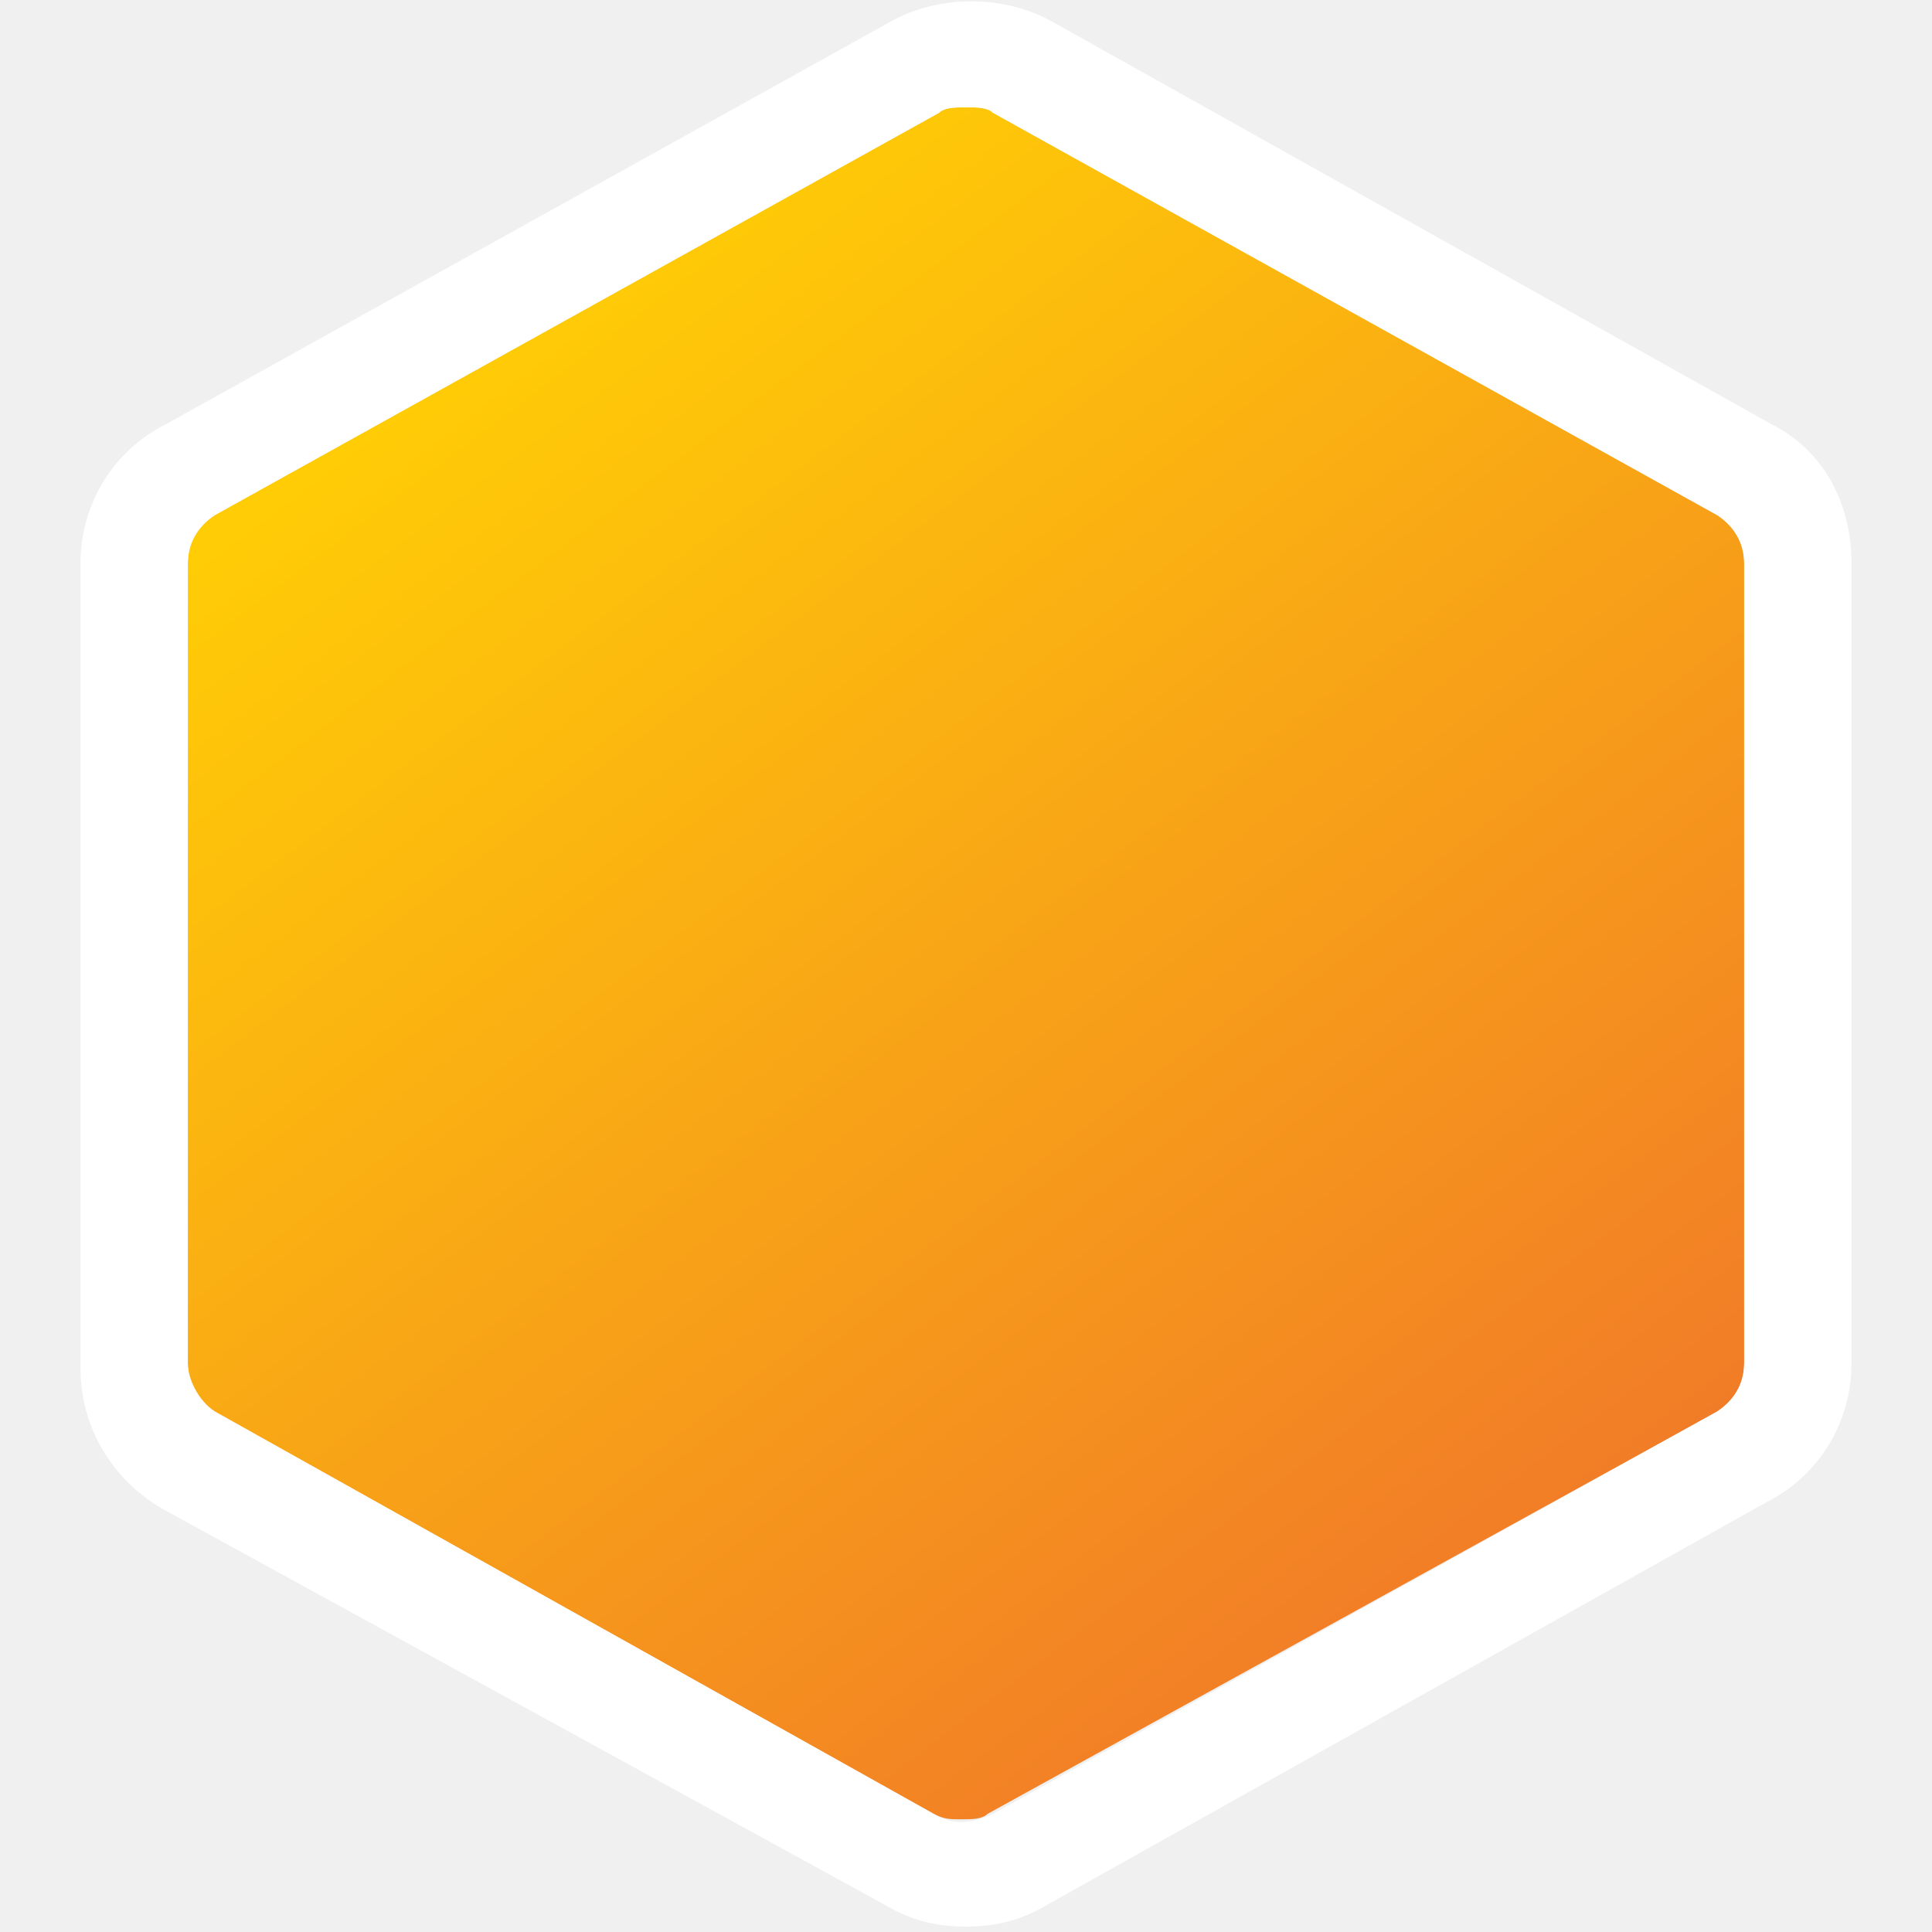
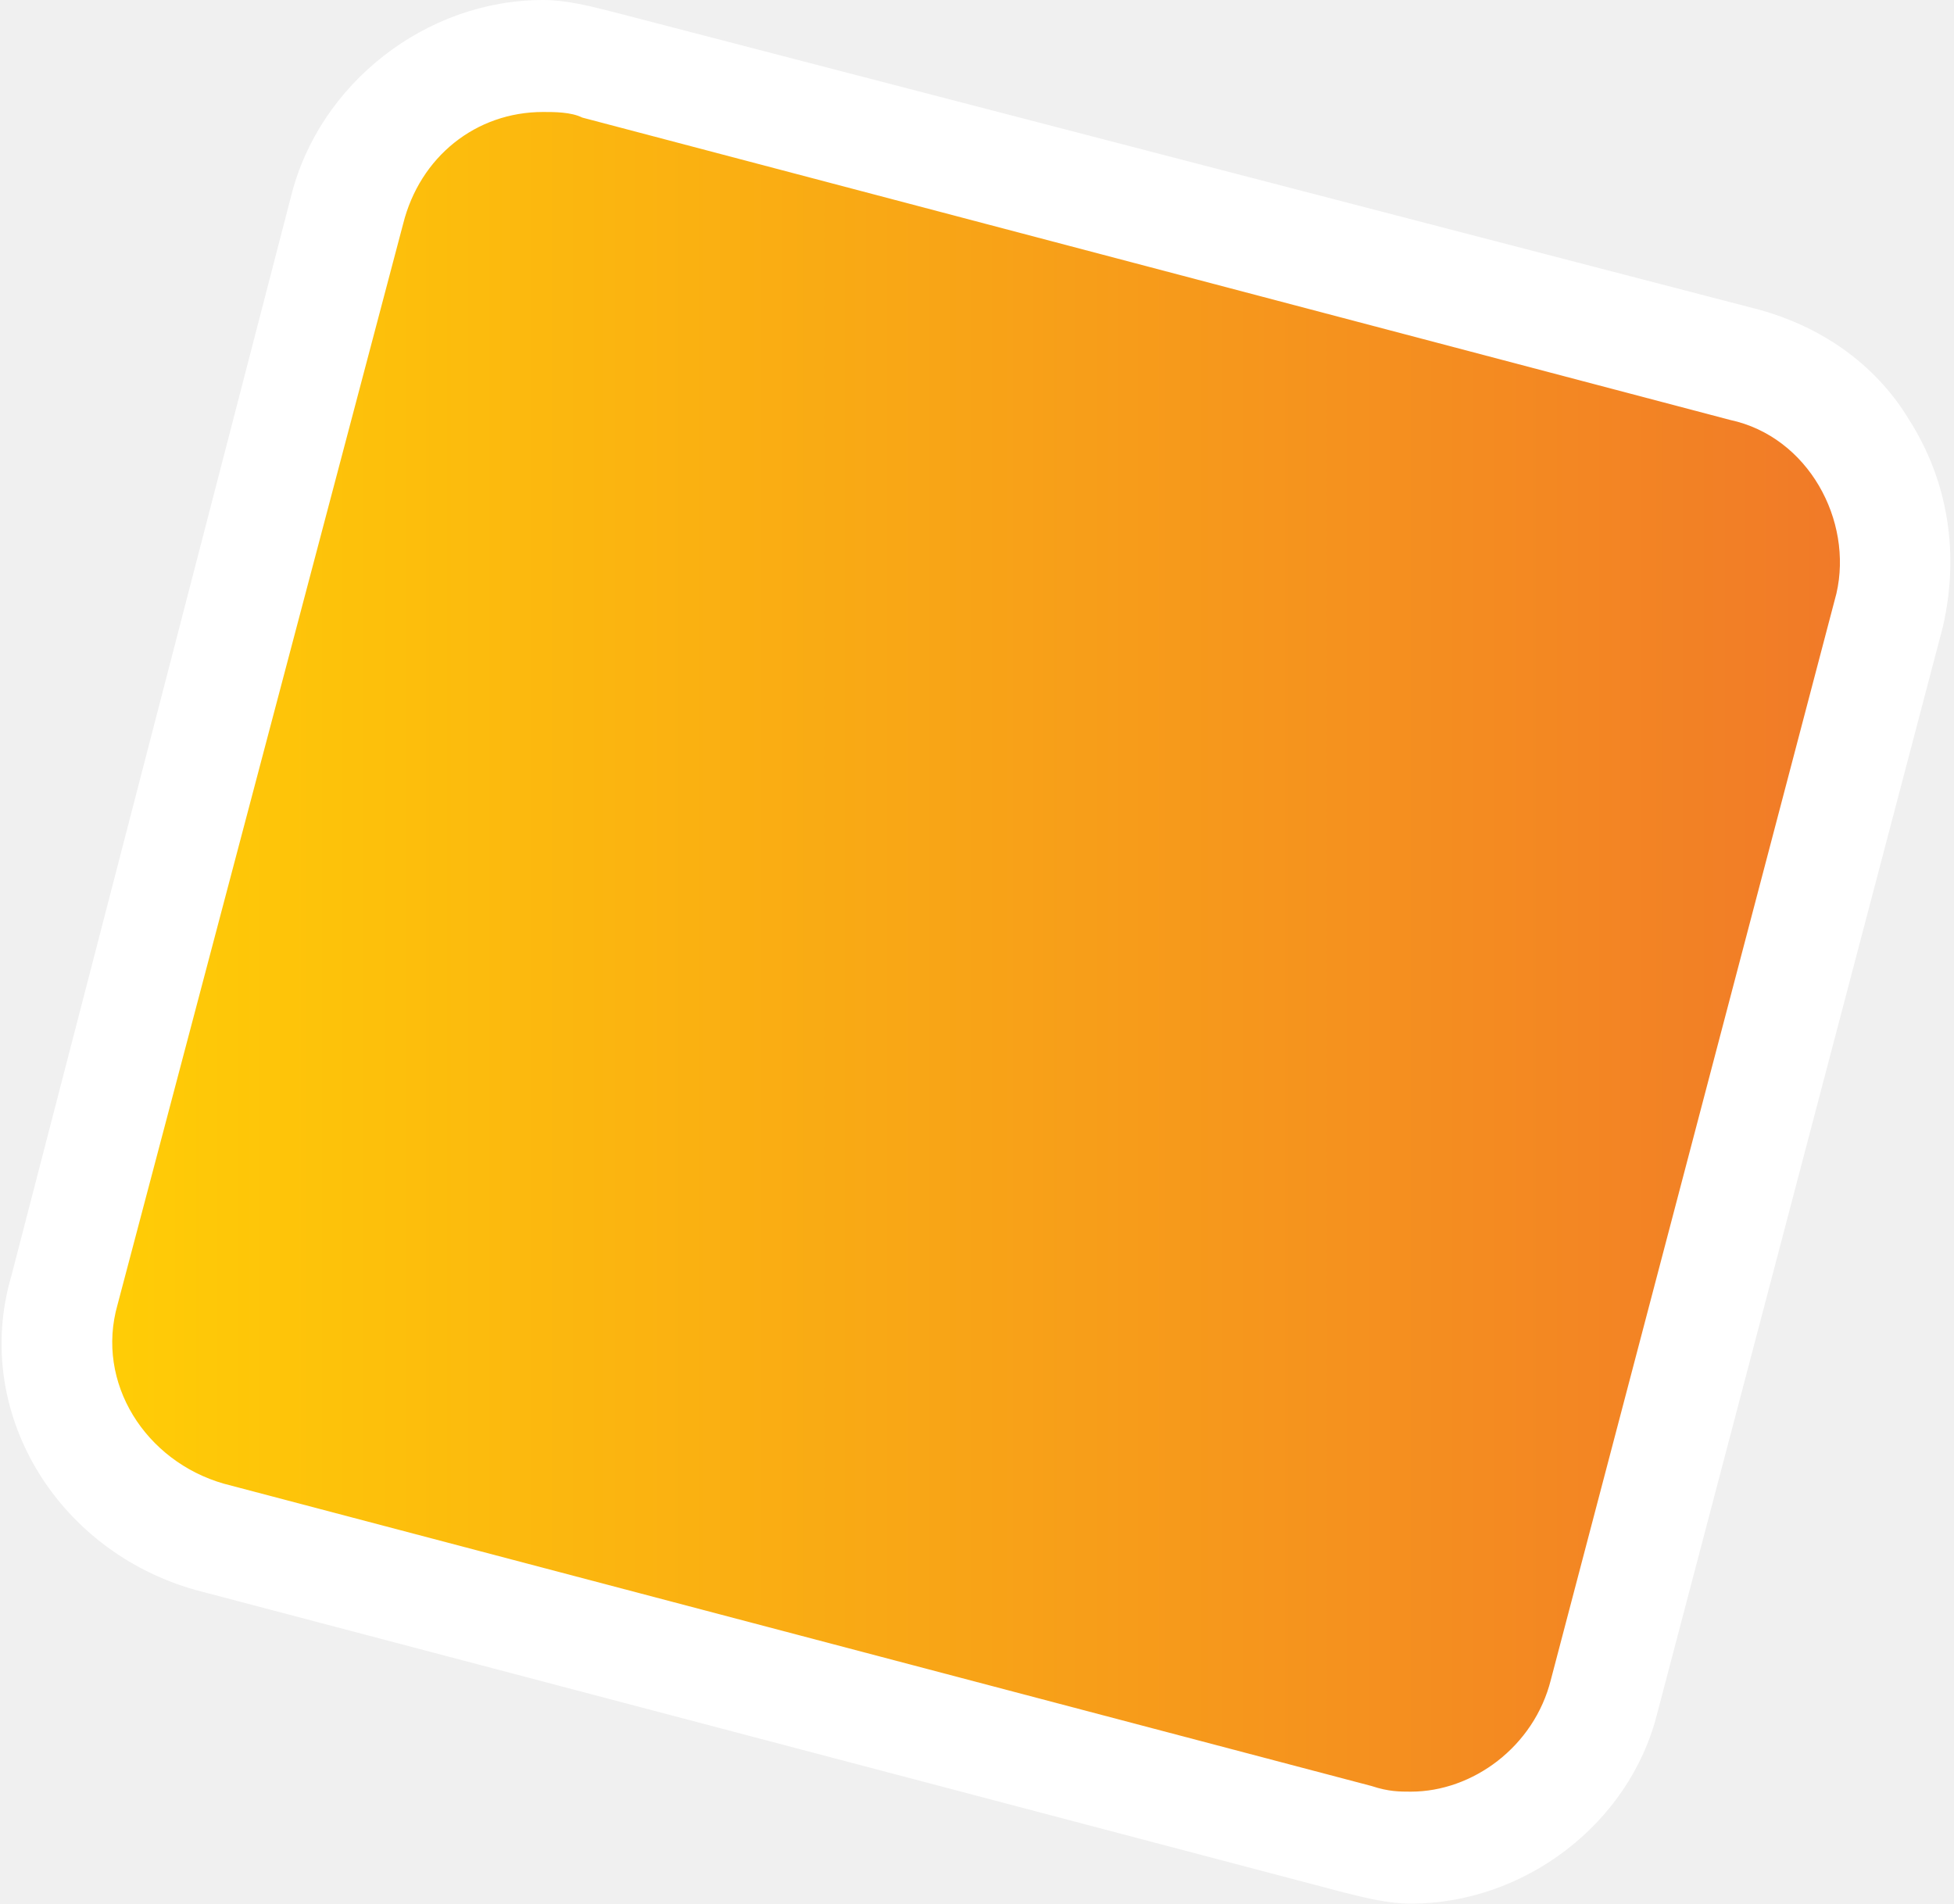
- <svg xmlns="http://www.w3.org/2000/svg" width="36" height="36">
-   <g transform="translate(2 2)">
-     <linearGradient id="a" gradientUnits="userSpaceOnUse" x1="5.065" y1="31.883" x2="23.565" y2="7.383" gradientTransform="matrix(1 0 0 -1 2 36)">
-       <stop offset=".006" stop-color="#ffcc06" />
-       <stop offset="1" stop-color="#f17a28" />
-     </linearGradient>
-     <path d="M2 7.6c-.3.2-.5.5-.5.9v14.9c0 .4.2.7.5.9l13.4 7.5c.2.1.3.1.5.1s.4 0 .5-.1L30 24.3c.3-.2.5-.5.5-.9V8.5c0-.4-.2-.7-.5-.9L16.5.1c-.1-.1-.3-.1-.5-.1s-.4 0-.5.1L2 7.6z" fill="url(#a)" />
-   </g>
-   <path d="M18 35.9c-.5 0-1-.1-1.5-.4L3 28.1c-1-.6-1.5-1.6-1.5-2.6v-15c0-1.1.6-2.1 1.6-2.6L16.6.4c.9-.5 2.1-.5 3 0L33 7.9c1 .5 1.5 1.5 1.5 2.6v14.9c0 1.1-.6 2.1-1.6 2.6l-13.4 7.5c-.5.3-1 .4-1.5.4zM18 2c-.2 0-.4 0-.5.1L4 9.6c-.3.2-.5.5-.5.9v14.9c0 .3.2.7.5.9l13.4 7.5c.3.2.7.2 1.1 0L32 26.3c.3-.2.5-.5.5-.9V10.5c0-.4-.2-.7-.5-.9L18.5 2.1c-.1-.1-.3-.1-.5-.1z" fill="#fff" />
+ <svg xmlns="http://www.w3.org/2000/svg" viewBox="0 0 34.9 34">
+   <linearGradient id="a" gradientUnits="userSpaceOnUse" x1="1.006" y1="16.385" x2="33.862" y2="16.385" gradientTransform="matrix(1 0 0 -1 0 33.38)">
+     <stop offset=".006" stop-color="#ffcc06" />
+     <stop offset=".498" stop-color="#f8a317" />
+     <stop offset="1" stop-color="#f17a28" />
+   </linearGradient>
+   <path d="M30.9 7.5L10.4 2.1c-.2-.1-.5-.1-.7-.1-1.2 0-2.2.8-2.5 2L2.1 23.3c-.4 1.4.5 2.8 1.9 3.2l20.5 5.4c.2.1.5.1.7.1 1.2 0 2.2-.8 2.5-2l5.1-19.4c.3-1.3-.5-2.8-1.9-3.1z" fill="url(#a)" />
+   <path d="M34.1 7.5c-.6-1-1.6-1.7-2.8-2L10.9.2c-.4-.1-.8-.2-1.2-.2-2.1 0-4 1.5-4.5 3.5l-5 19.3c-.7 2.4.8 4.9 3.3 5.6L24 33.8c.4.1.8.2 1.2.2 2 0 3.9-1.4 4.4-3.4l5.1-19.4c.3-1.3.1-2.6-.6-3.7z" fill="#fff" />
+   <linearGradient id="b" gradientUnits="userSpaceOnUse" x1="2.004" y1="16.995" x2="32.862" y2="16.995">
+     <stop offset=".006" stop-color="#ffcc06" />
+     <stop offset="1" stop-color="#f17a28" />
+   </linearGradient>
+   <path d="M32.8 10.6L27.7 30c-.3 1.2-1.4 2-2.5 2-.2 0-.4 0-.7-.1L4 26.5c-1.4-.4-2.3-1.8-1.9-3.2L7.2 4c.3-1.2 1.3-2 2.5-2 .2 0 .5 0 .7.1l20.5 5.4c1.4.3 2.2 1.8 1.9 3.1z" fill="url(#b)" />
</svg>
